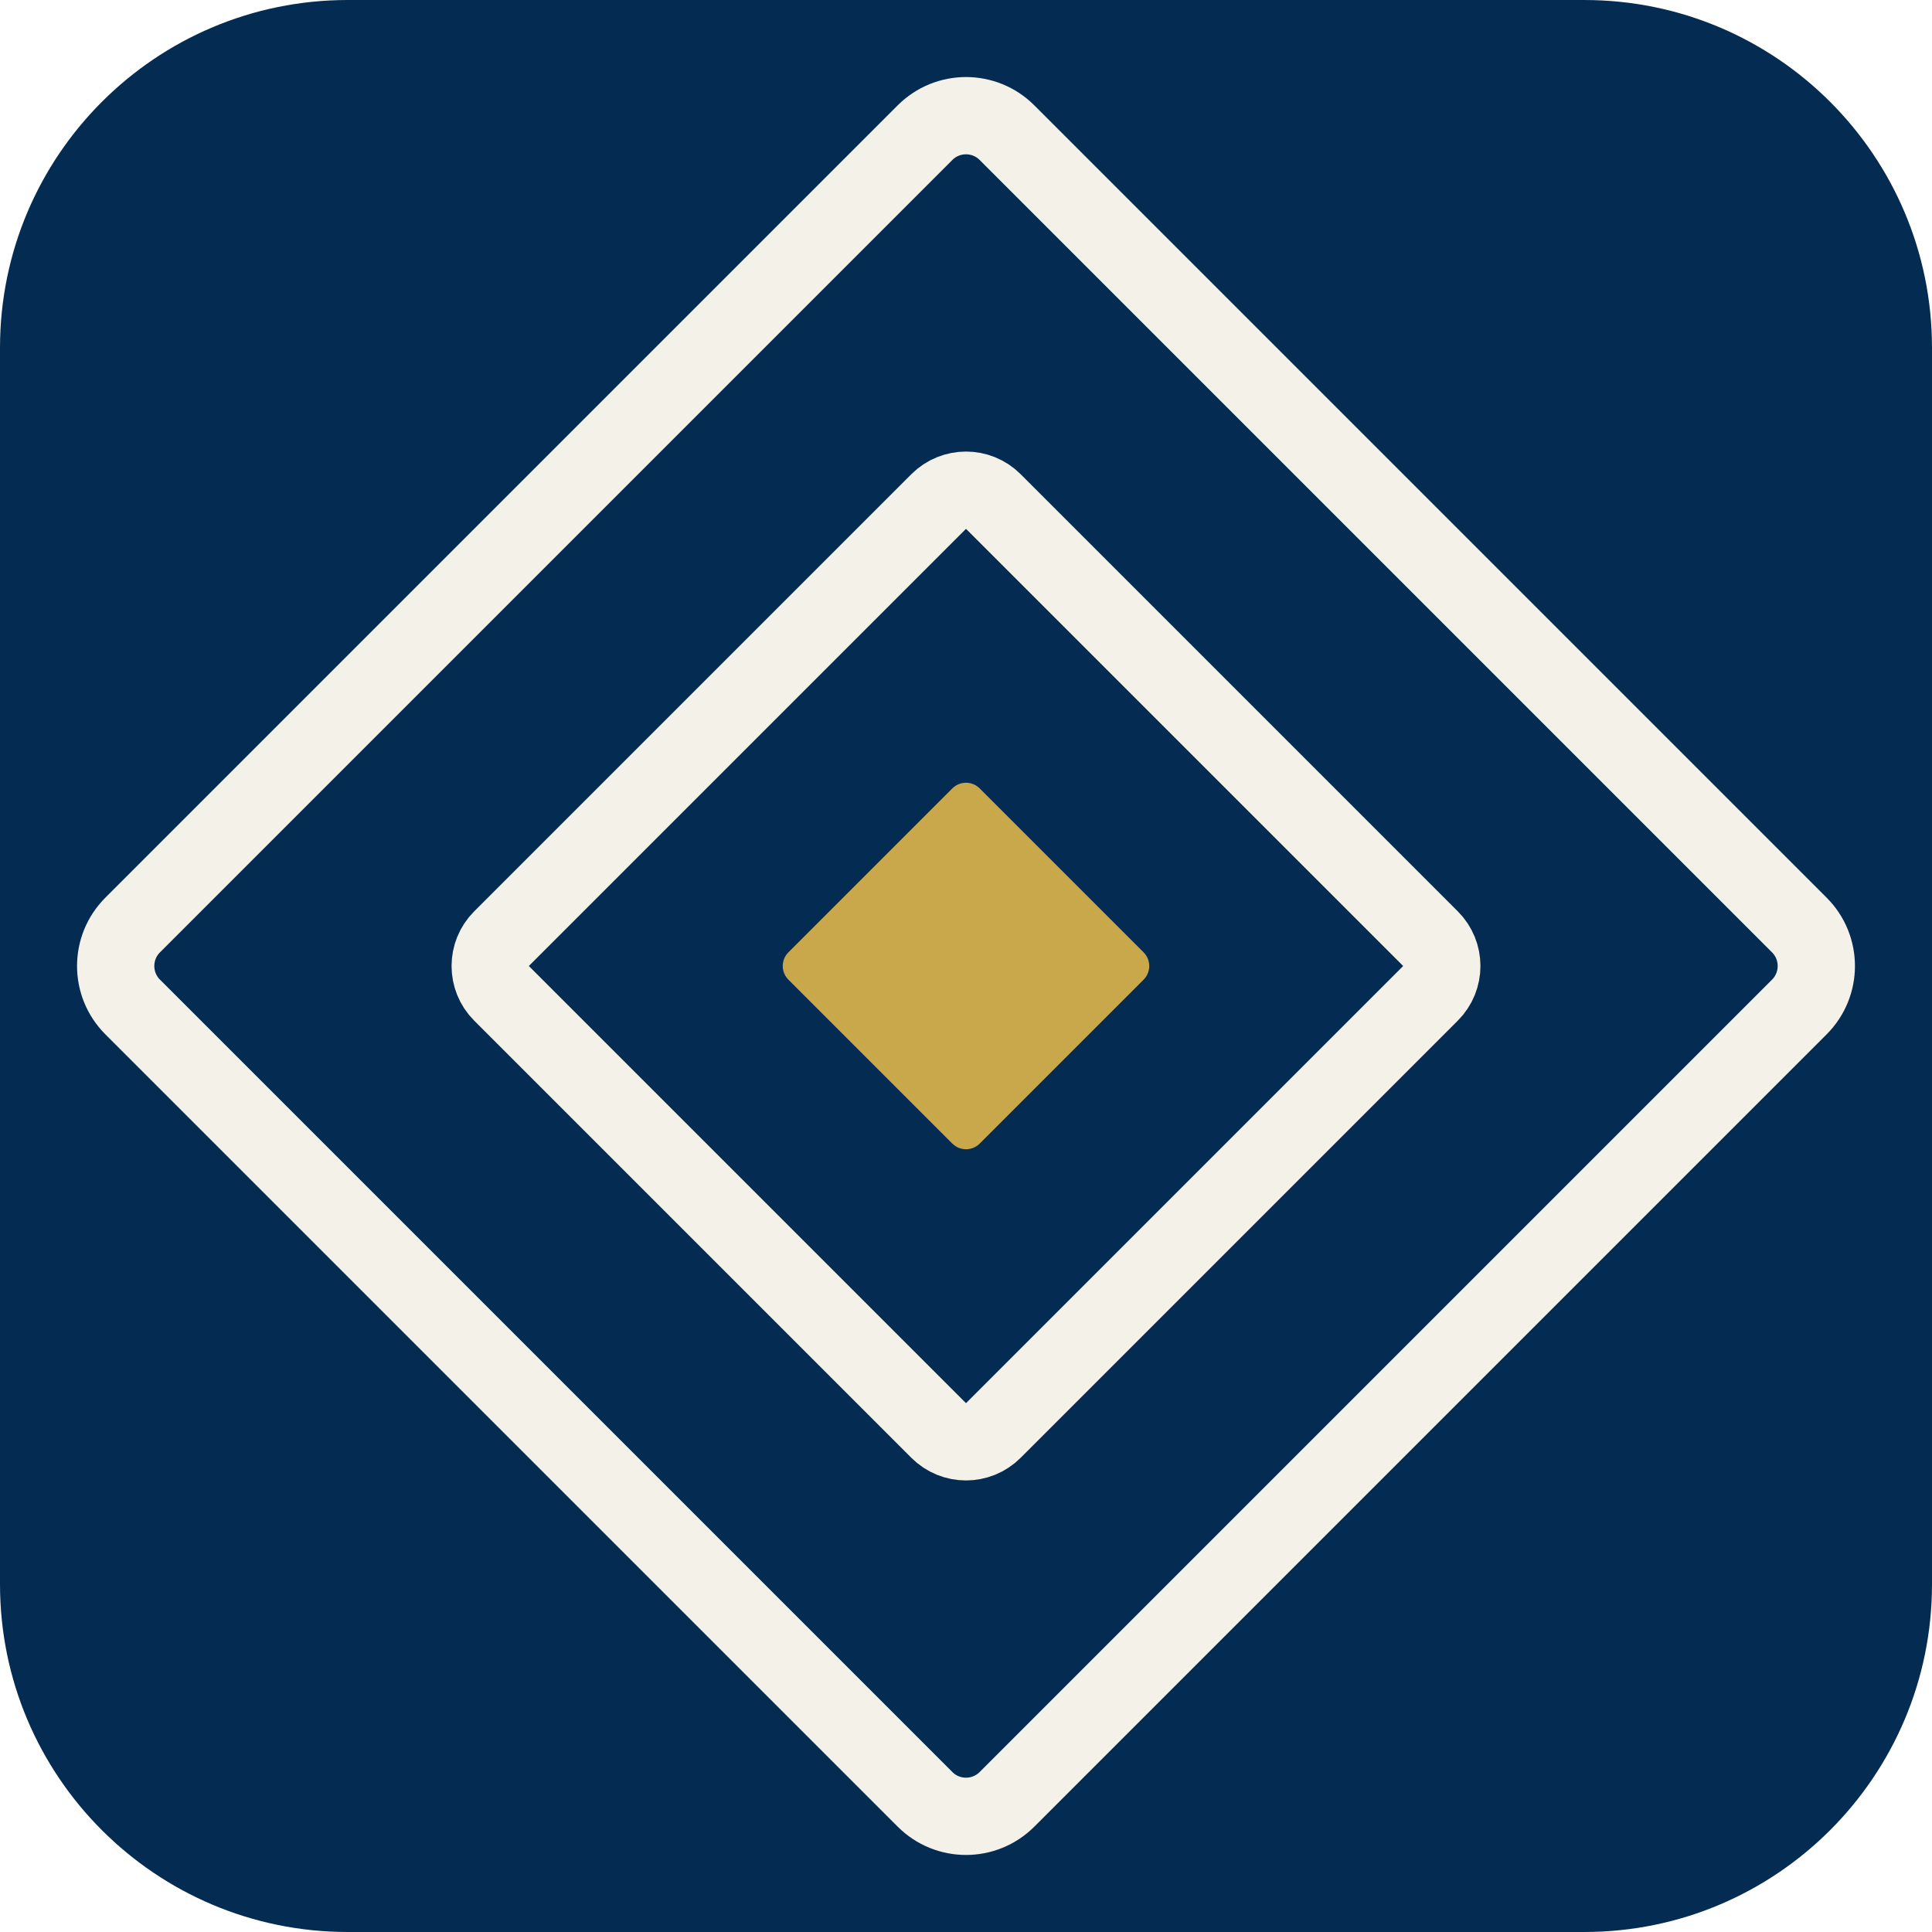
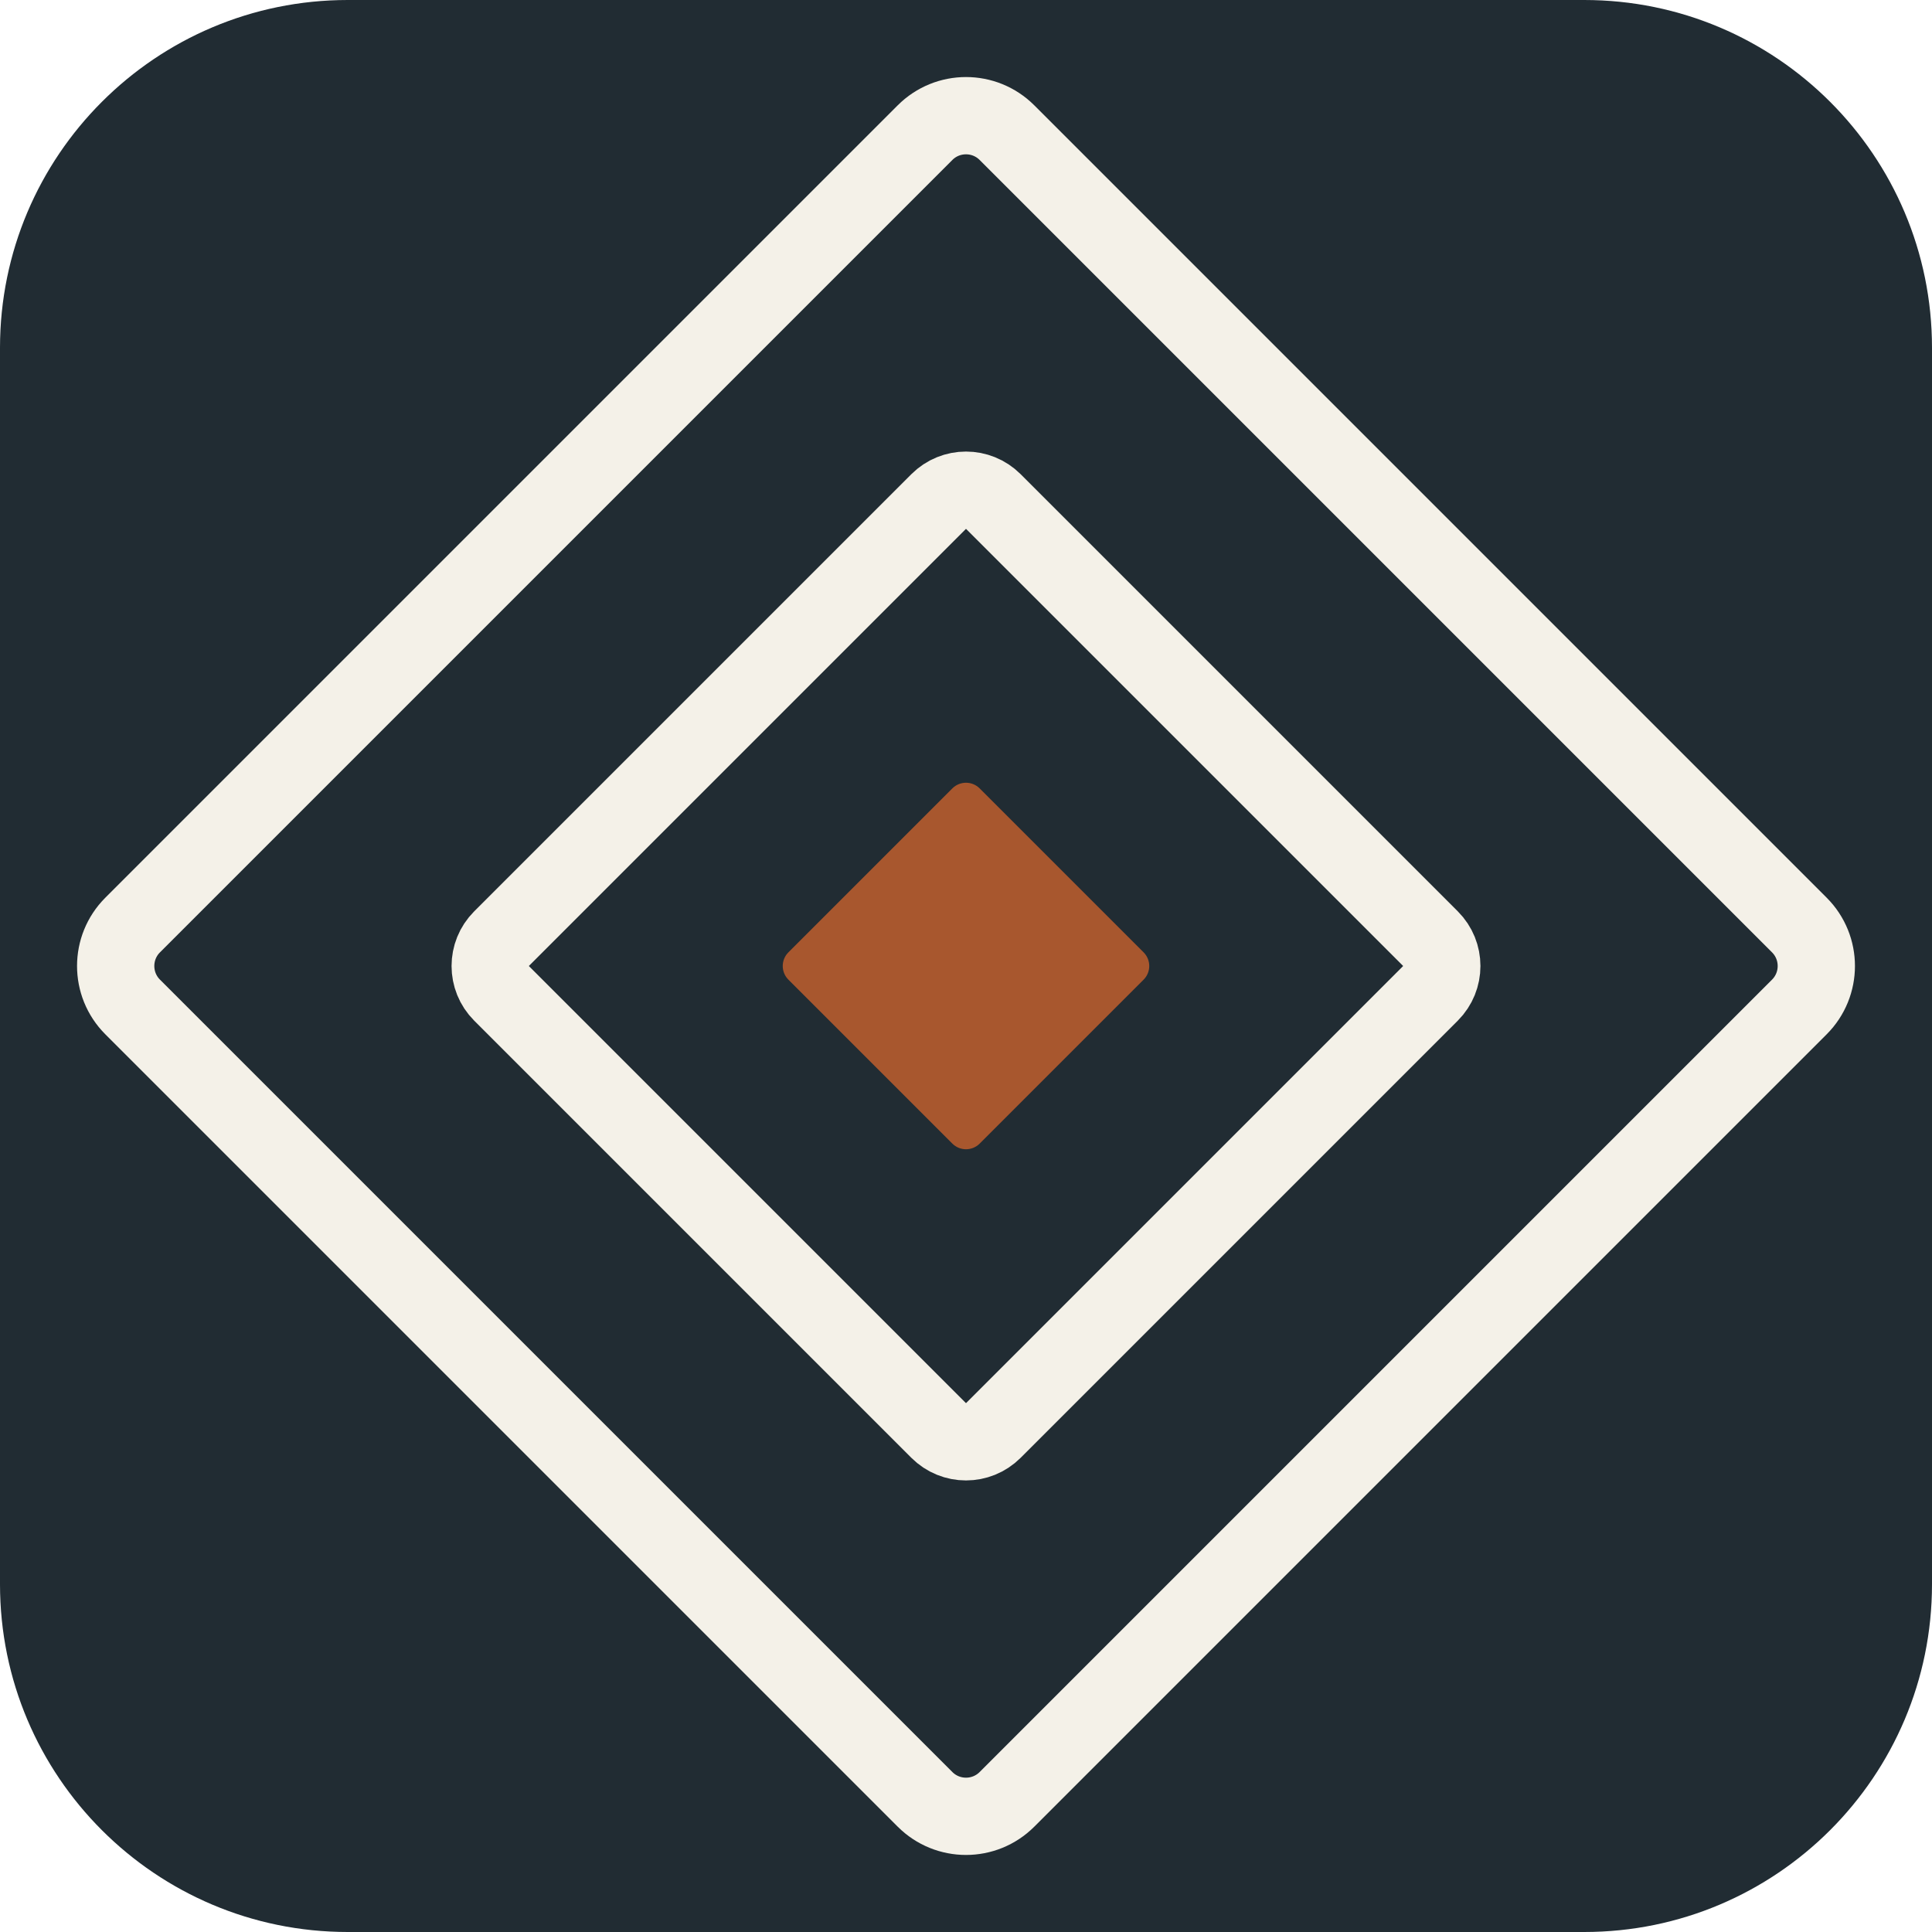
<svg xmlns="http://www.w3.org/2000/svg" viewBox="0 0 100 100">
-   <rect width="100" height="100" rx="18" fill="#042c53" />
+   <rect width="100" height="100" rx="18" fill="#212c33" />
  <g transform="rotate(45 50 50)">
    <rect x="18" y="18" width="64" height="64" rx="3" fill="none" stroke="#f4f1e8" stroke-width="4" />
    <rect x="32" y="32" width="36" height="36" rx="2" fill="none" stroke="#f4f1e8" stroke-width="4" />
-     <rect x="43" y="43" width="14" height="14" rx="1" fill="#c9a84c" />
+     <rect x="43" y="43" width="14" height="14" rx="1" fill="#a8572e" />
  </g>
</svg>
